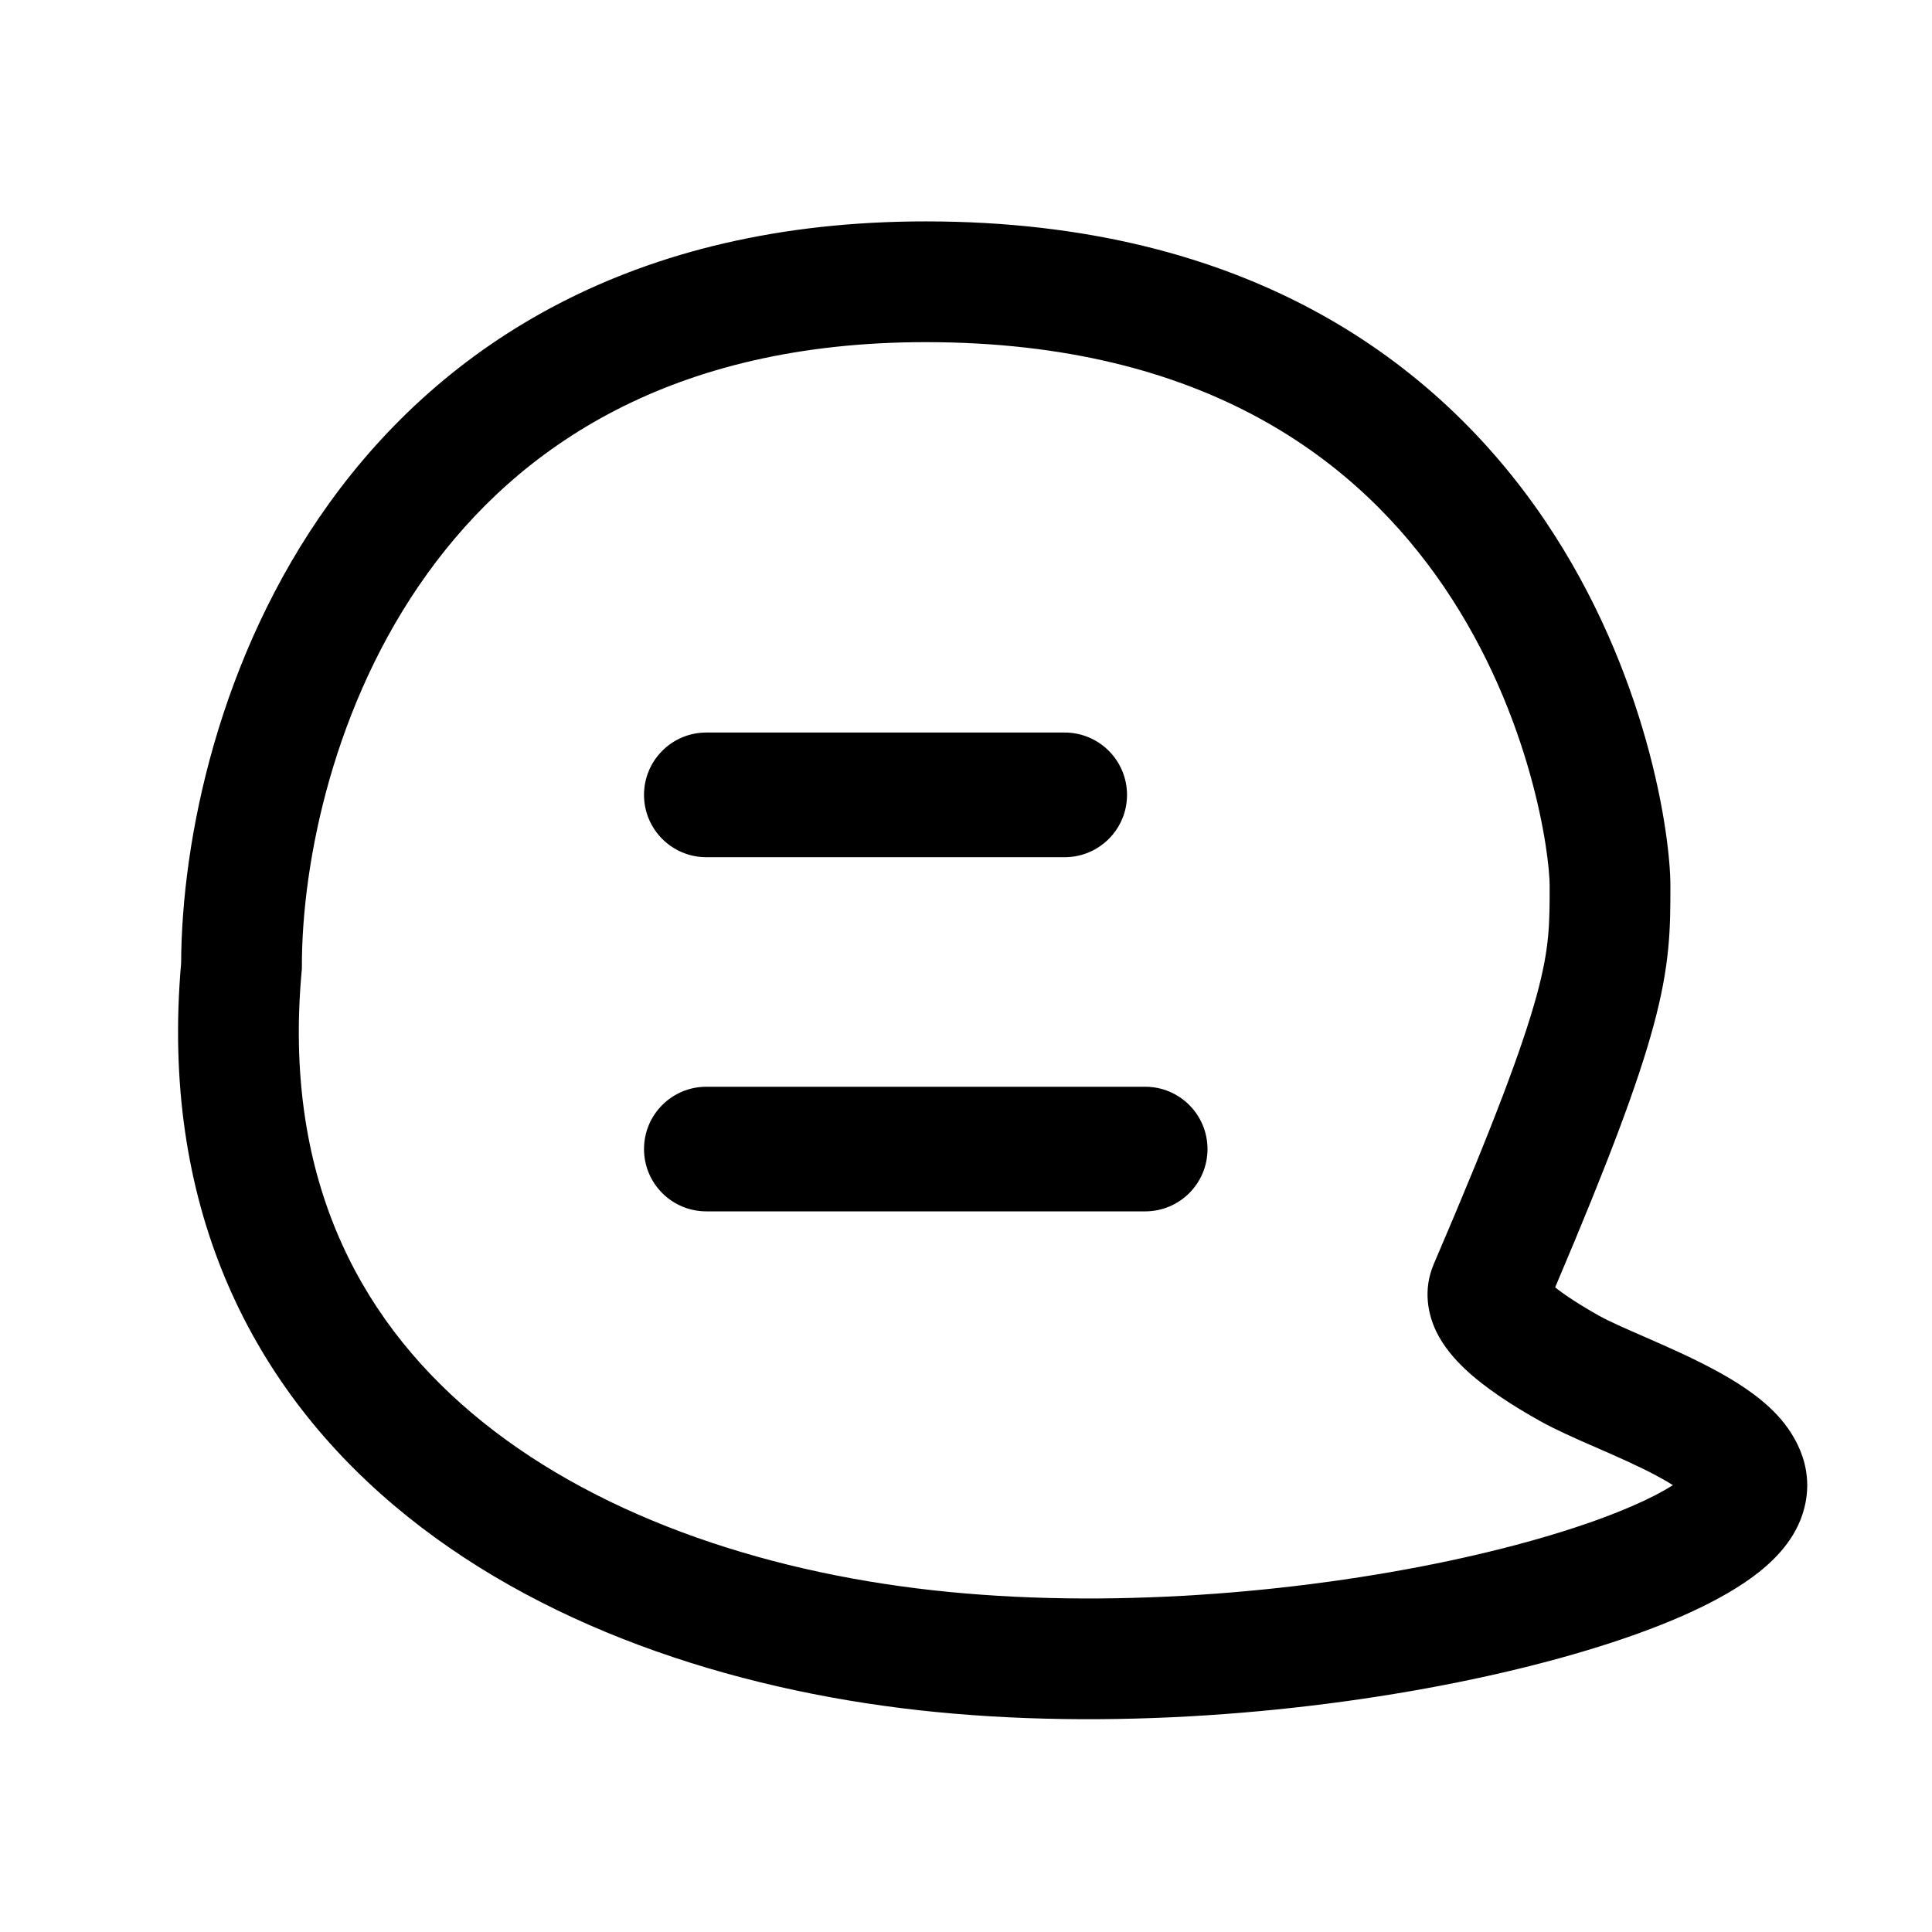
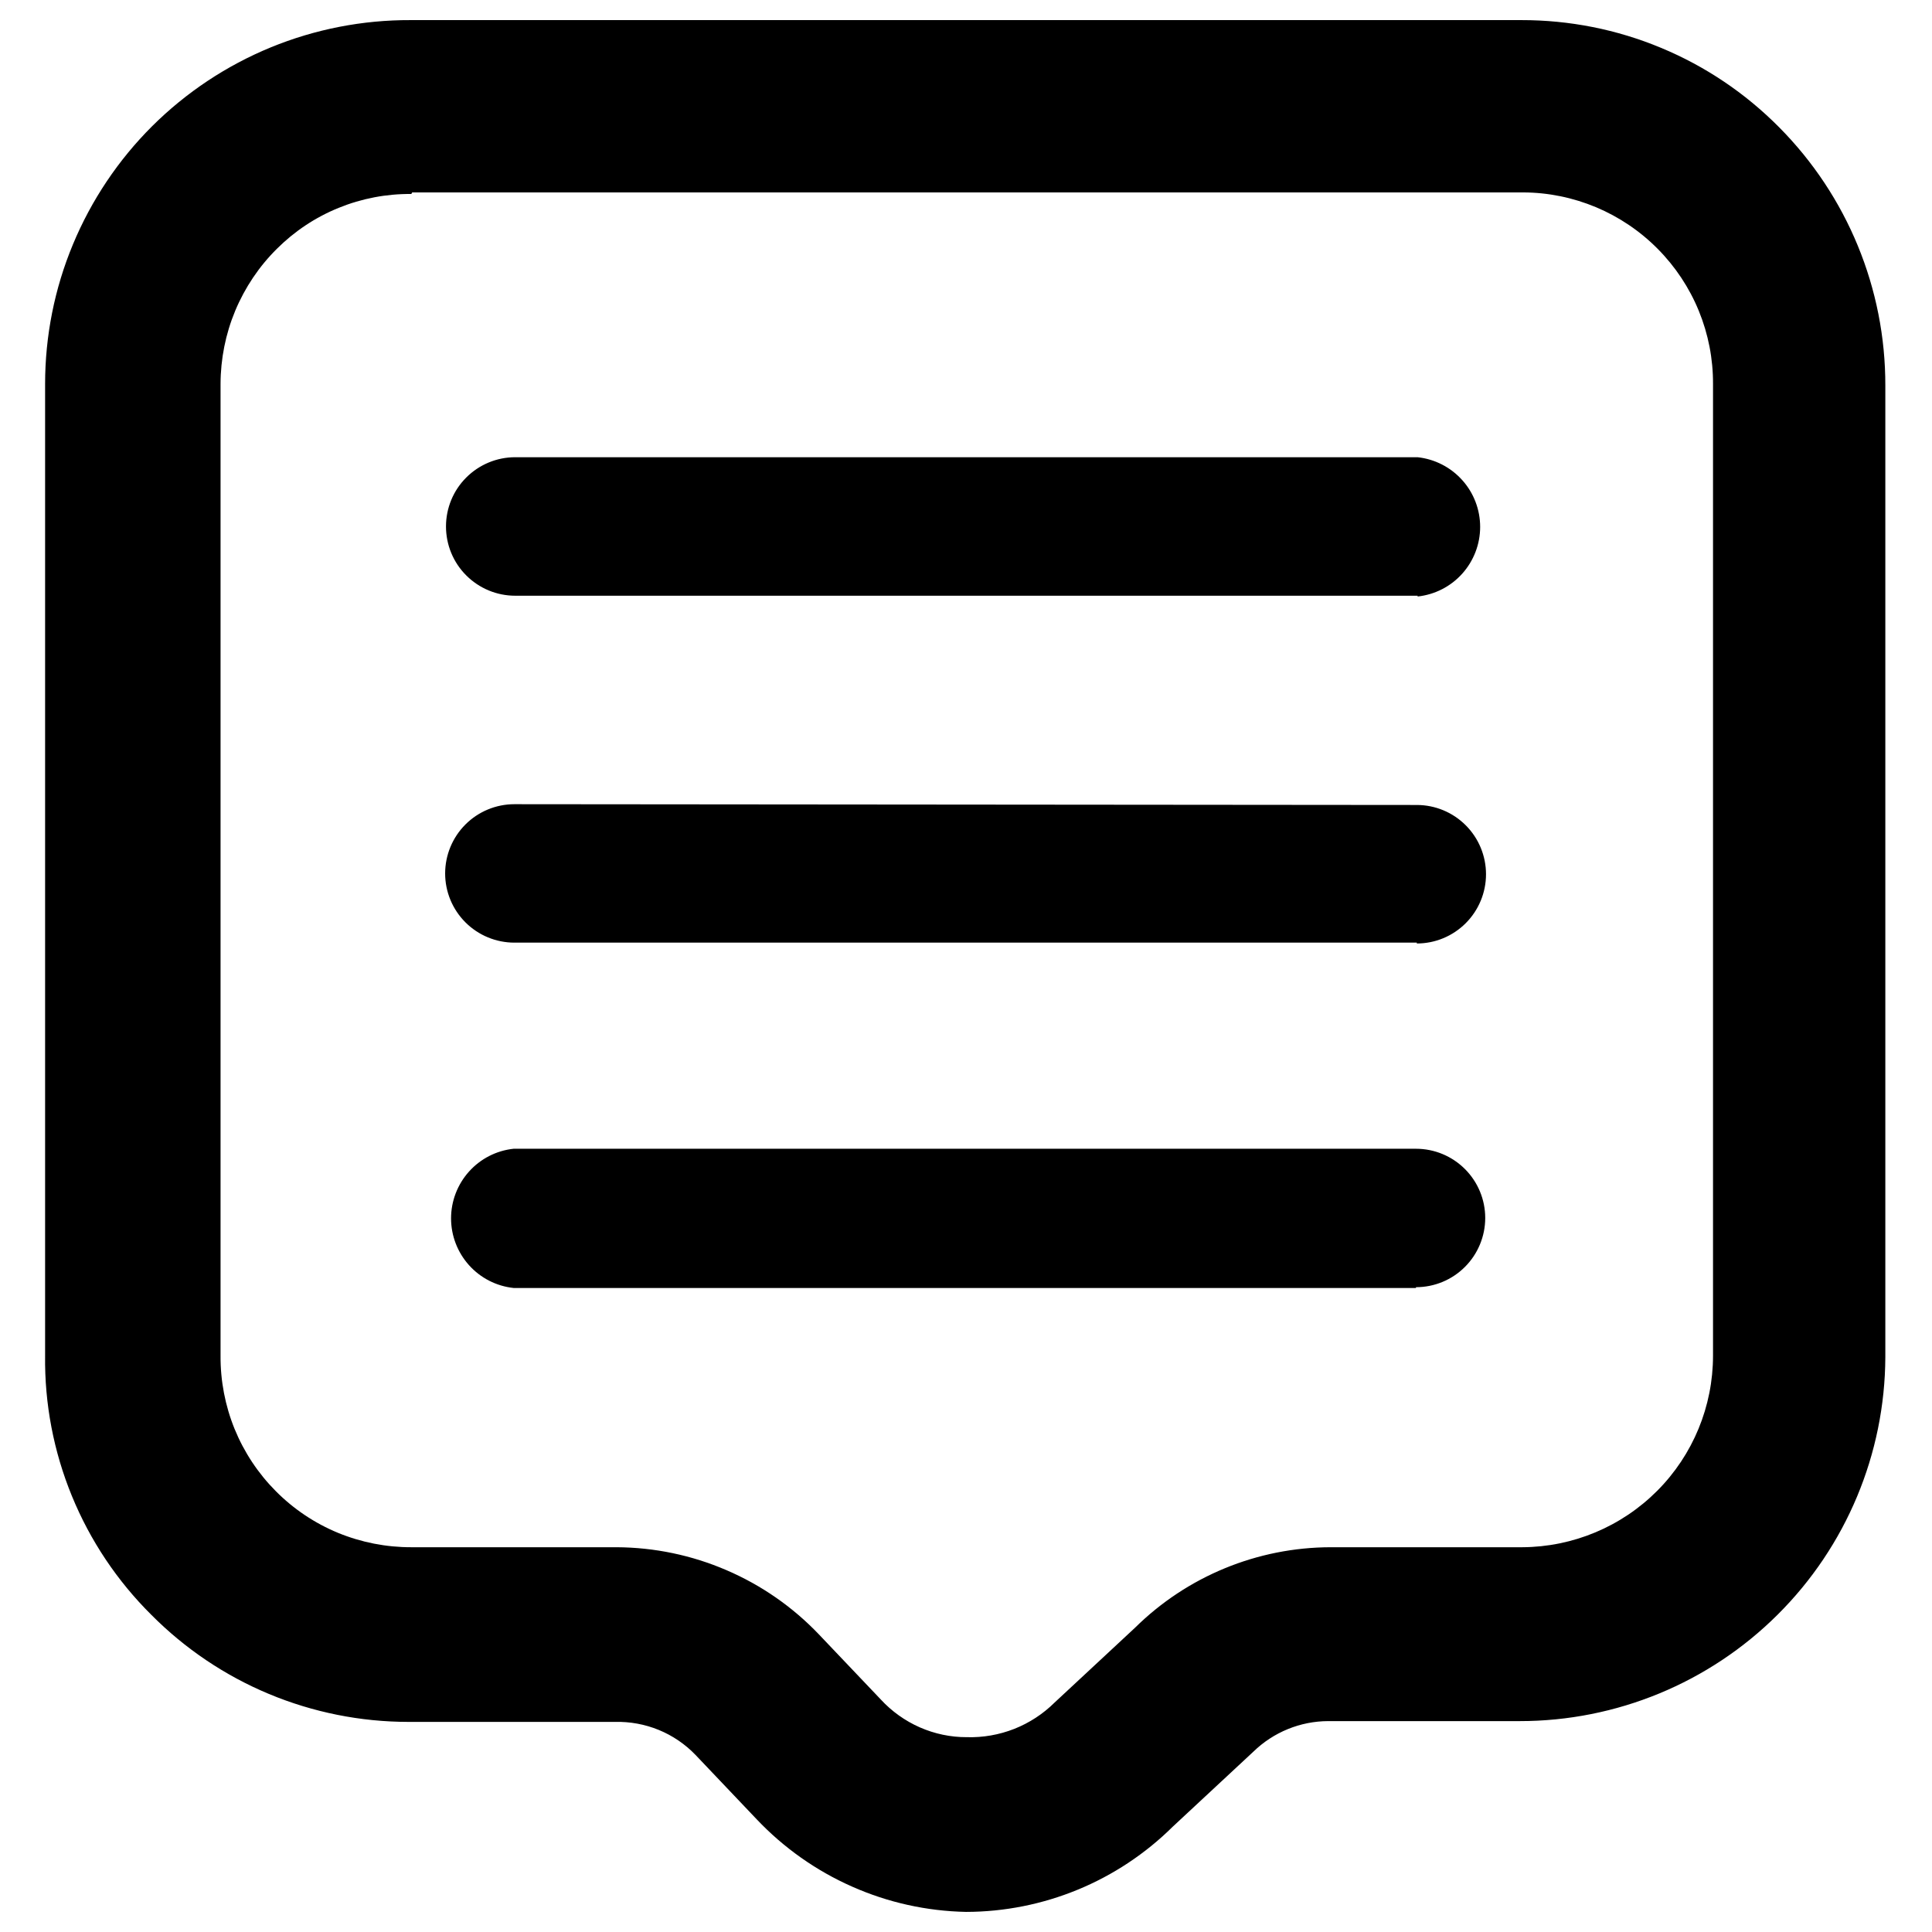
<svg xmlns="http://www.w3.org/2000/svg" viewBox="0 0 32 32">
-   <path d="M7.078 9.501C5.527 11.655 5 14.271 5 16V16.045L4.996 16.09C4.693 19.425 5.889 21.776 7.813 23.403C9.779 25.067 12.567 26.02 15.444 26.339C18.318 26.659 21.483 26.385 23.985 25.856C25.235 25.591 26.285 25.27 27.03 24.947C27.319 24.822 27.543 24.704 27.709 24.599C27.632 24.55 27.539 24.496 27.428 24.437C27.139 24.283 26.809 24.138 26.467 23.988L26.407 23.962C26.105 23.83 25.768 23.682 25.512 23.539C25.048 23.28 24.593 22.985 24.262 22.672C24.099 22.517 23.913 22.31 23.788 22.052C23.657 21.779 23.563 21.371 23.747 20.939C24.747 18.608 25.222 17.33 25.452 16.487C25.667 15.699 25.667 15.303 25.667 14.672V14.667C25.667 14.165 25.375 11.869 23.922 9.728C22.516 7.655 19.985 5.667 15.333 5.667C11.126 5.667 8.593 7.397 7.078 9.501ZM5.455 8.332C7.341 5.714 10.474 3.667 15.333 3.667C20.681 3.667 23.818 6.012 25.578 8.605C27.291 11.131 27.667 13.834 27.667 14.667C27.667 15.366 27.666 15.97 27.381 17.013C27.127 17.945 26.648 19.23 25.758 21.323C25.923 21.453 26.167 21.614 26.488 21.794C26.654 21.887 26.91 21.999 27.268 22.155C27.601 22.301 28.001 22.476 28.367 22.672C28.719 22.859 29.131 23.11 29.436 23.438C29.756 23.782 30.092 24.371 29.852 25.09C29.694 25.564 29.327 25.901 29.021 26.125C28.689 26.367 28.277 26.586 27.826 26.782C26.919 27.175 25.731 27.53 24.398 27.812C21.733 28.376 18.349 28.674 15.223 28.327C12.099 27.98 8.887 26.933 6.521 24.93C4.12 22.898 2.652 19.93 3 15.954C3.009 13.906 3.62 10.881 5.455 8.332ZM10.667 13.166C10.667 12.595 11.129 12.133 11.699 12.133H17.634C18.204 12.133 18.667 12.595 18.667 13.166C18.667 13.736 18.204 14.198 17.634 14.198H11.699C11.129 14.198 10.667 13.736 10.667 13.166ZM11.699 18H18.968C19.538 18 20 18.462 20 19.032C20 19.602 19.538 20.064 18.968 20.064H11.699C11.129 20.064 10.667 19.602 10.667 19.032C10.667 18.462 11.129 18 11.699 18Z" />
+   <path d="M16 31.667C15.349 31.654 14.708 31.512 14.113 31.248C13.518 30.985 12.981 30.606 12.533 30.133L11.52 29.067C11.348 28.888 11.14 28.747 10.911 28.653C10.681 28.559 10.435 28.514 10.187 28.52H6.76C5.969 28.519 5.186 28.362 4.456 28.058C3.726 27.754 3.064 27.308 2.507 26.747C1.941 26.186 1.493 25.516 1.191 24.779C0.888 24.041 0.737 23.25 0.747 22.453V6.36C0.747 5.566 0.903 4.78 1.208 4.048C1.513 3.315 1.959 2.649 2.521 2.089C3.084 1.529 3.751 1.086 4.486 0.784C5.22 0.483 6.006 0.33 6.8 0.333V0.333H25.2C25.993 0.332 26.779 0.487 27.511 0.792C28.244 1.096 28.908 1.543 29.467 2.107C30.597 3.244 31.23 4.783 31.227 6.387V22.48C31.22 24.081 30.579 25.614 29.444 26.743C28.31 27.873 26.774 28.507 25.173 28.507H22C21.537 28.508 21.092 28.69 20.76 29.013L19.427 30.253C18.515 31.157 17.284 31.665 16 31.667V31.667ZM6.813 3.213C6.401 3.209 5.991 3.287 5.609 3.443C5.226 3.598 4.879 3.829 4.587 4.12C4.291 4.413 4.057 4.762 3.896 5.147C3.736 5.531 3.654 5.944 3.653 6.36V22.453C3.65 22.87 3.729 23.283 3.886 23.669C4.044 24.055 4.276 24.405 4.57 24.7C4.864 24.996 5.214 25.23 5.599 25.389C5.984 25.547 6.397 25.628 6.813 25.627H10.213C10.839 25.63 11.458 25.759 12.033 26.007C12.608 26.254 13.127 26.614 13.56 27.067L14.587 28.147C14.768 28.344 14.989 28.502 15.234 28.61C15.48 28.718 15.745 28.774 16.013 28.773C16.282 28.781 16.549 28.734 16.799 28.636C17.049 28.537 17.276 28.389 17.467 28.2L18.8 26.96C19.663 26.108 20.827 25.629 22.04 25.627H25.213C26.053 25.623 26.856 25.287 27.449 24.692C28.041 24.098 28.373 23.293 28.373 22.453V6.36C28.375 5.945 28.295 5.534 28.138 5.15C27.981 4.766 27.749 4.416 27.457 4.122C27.165 3.827 26.818 3.593 26.435 3.432C26.052 3.272 25.642 3.188 25.227 3.187H6.827L6.813 3.213Z" />
+   <path d="M23.467 15.613H8.52C8.216 15.613 7.924 15.492 7.709 15.277C7.494 15.062 7.373 14.771 7.373 14.467C7.373 14.163 7.494 13.871 7.709 13.656C7.924 13.441 8.216 13.32 8.52 13.32V13.32L23.467 13.333C23.771 13.333 24.062 13.454 24.277 13.669C24.492 13.884 24.613 14.176 24.613 14.48C24.613 14.784 24.492 15.076 24.277 15.291C24.062 15.506 23.771 15.627 23.467 15.627V15.613Z" />
+   <path d="M23.48 9.867H8.533C8.229 9.867 7.938 9.746 7.723 9.531C7.507 9.316 7.387 9.024 7.387 8.72C7.387 8.416 7.507 8.124 7.723 7.909C7.938 7.694 8.229 7.573 8.533 7.573V7.573H23.48C23.765 7.604 24.028 7.739 24.219 7.952C24.41 8.164 24.516 8.441 24.516 8.727C24.516 9.013 24.41 9.289 24.219 9.502C24.028 9.715 23.765 9.849 23.48 9.88V9.867Z" />
+   <path d="M23.453 21.333H8.507C8.222 21.303 7.959 21.168 7.768 20.955C7.577 20.742 7.471 20.466 7.471 20.18C7.471 19.894 7.577 19.618 7.768 19.405C7.959 19.192 8.222 19.057 8.507 19.027V19.027H23.453C23.758 19.027 24.049 19.148 24.264 19.363C24.479 19.578 24.6 19.869 24.6 20.173C24.6 20.477 24.479 20.769 24.264 20.984C24.049 21.199 23.758 21.32 23.453 21.32V21.333Z" />
</svg>
